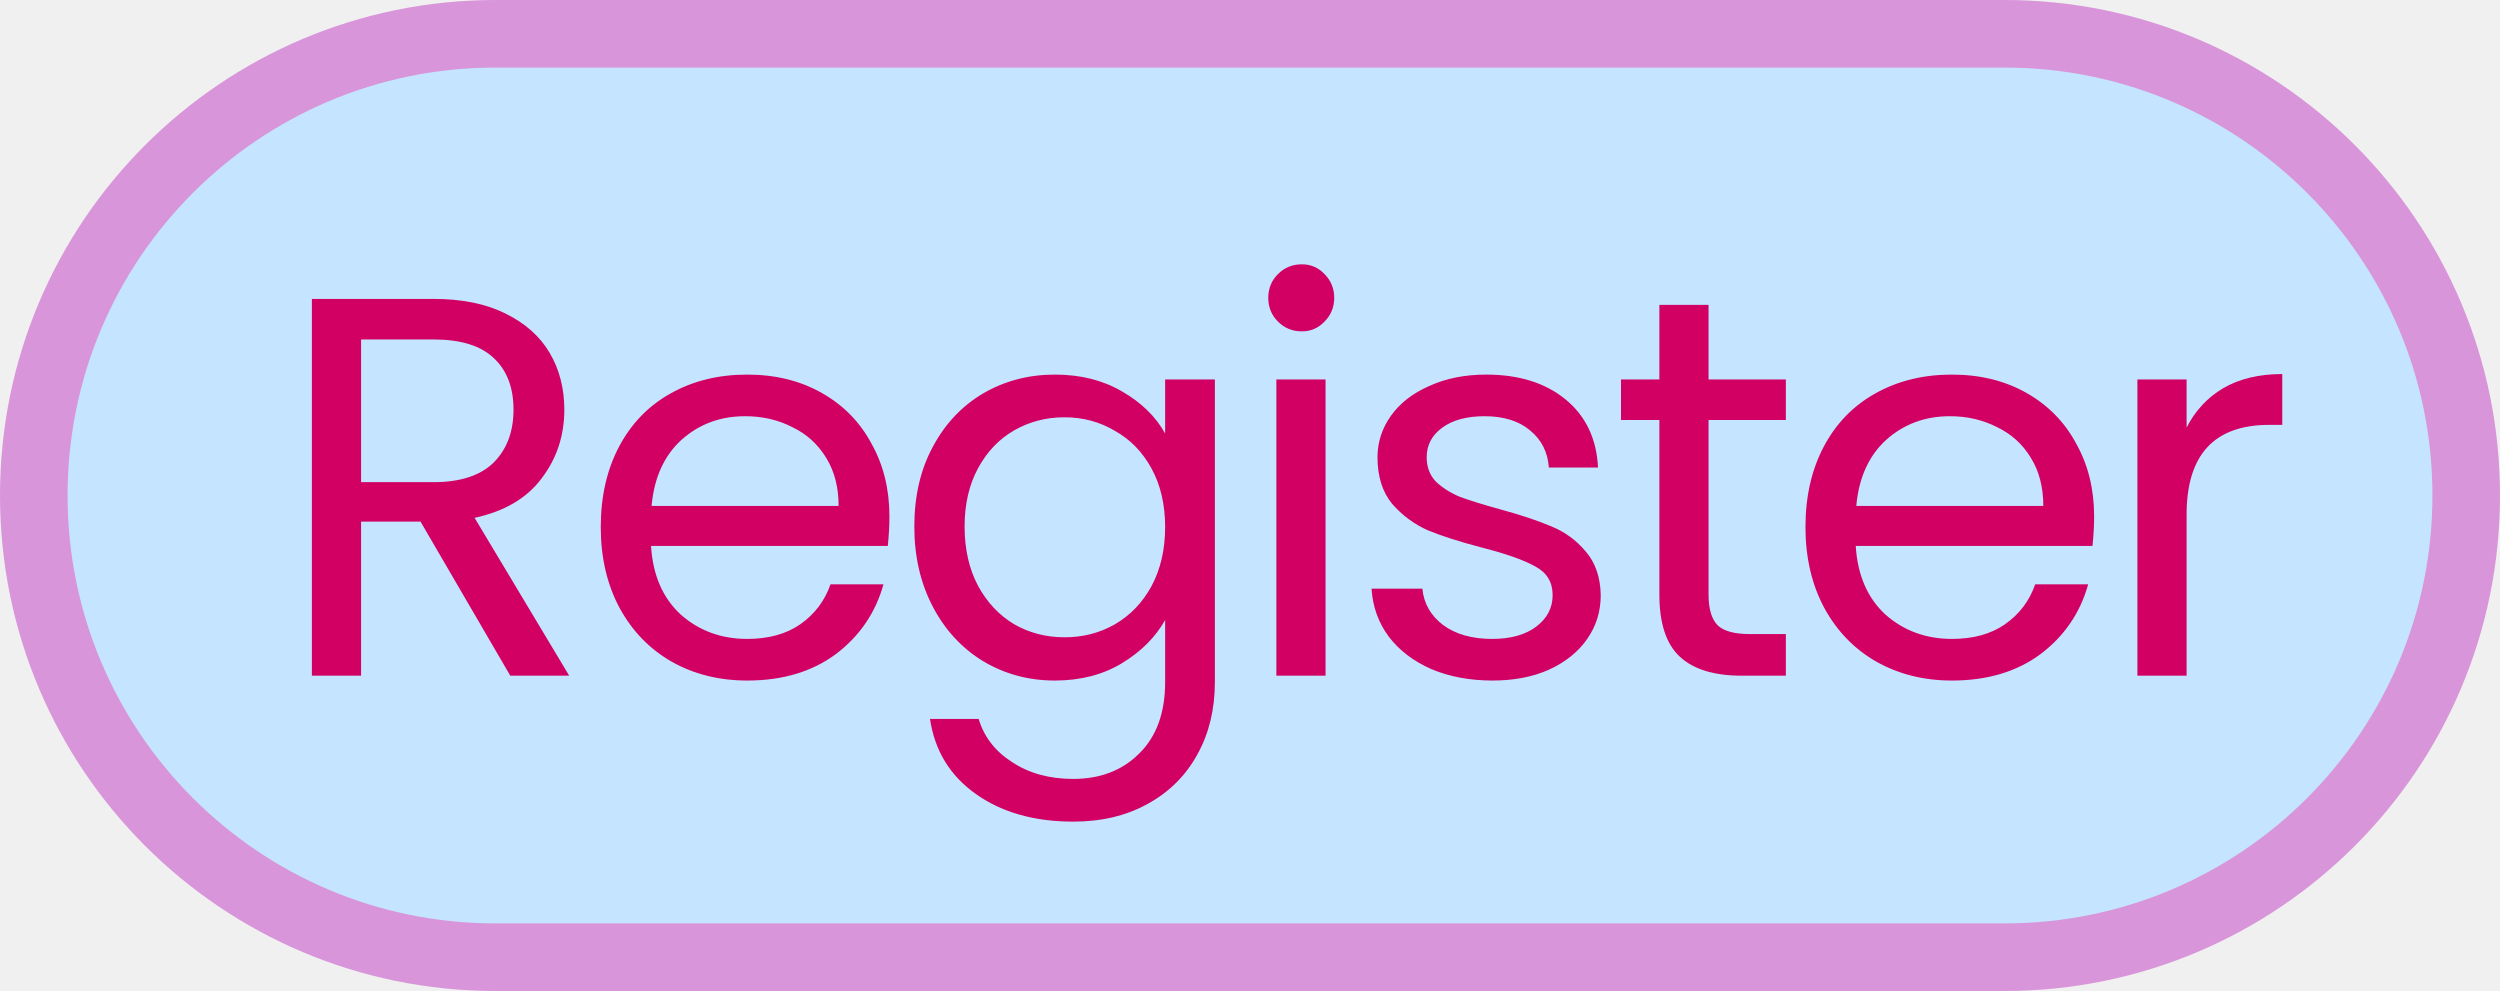
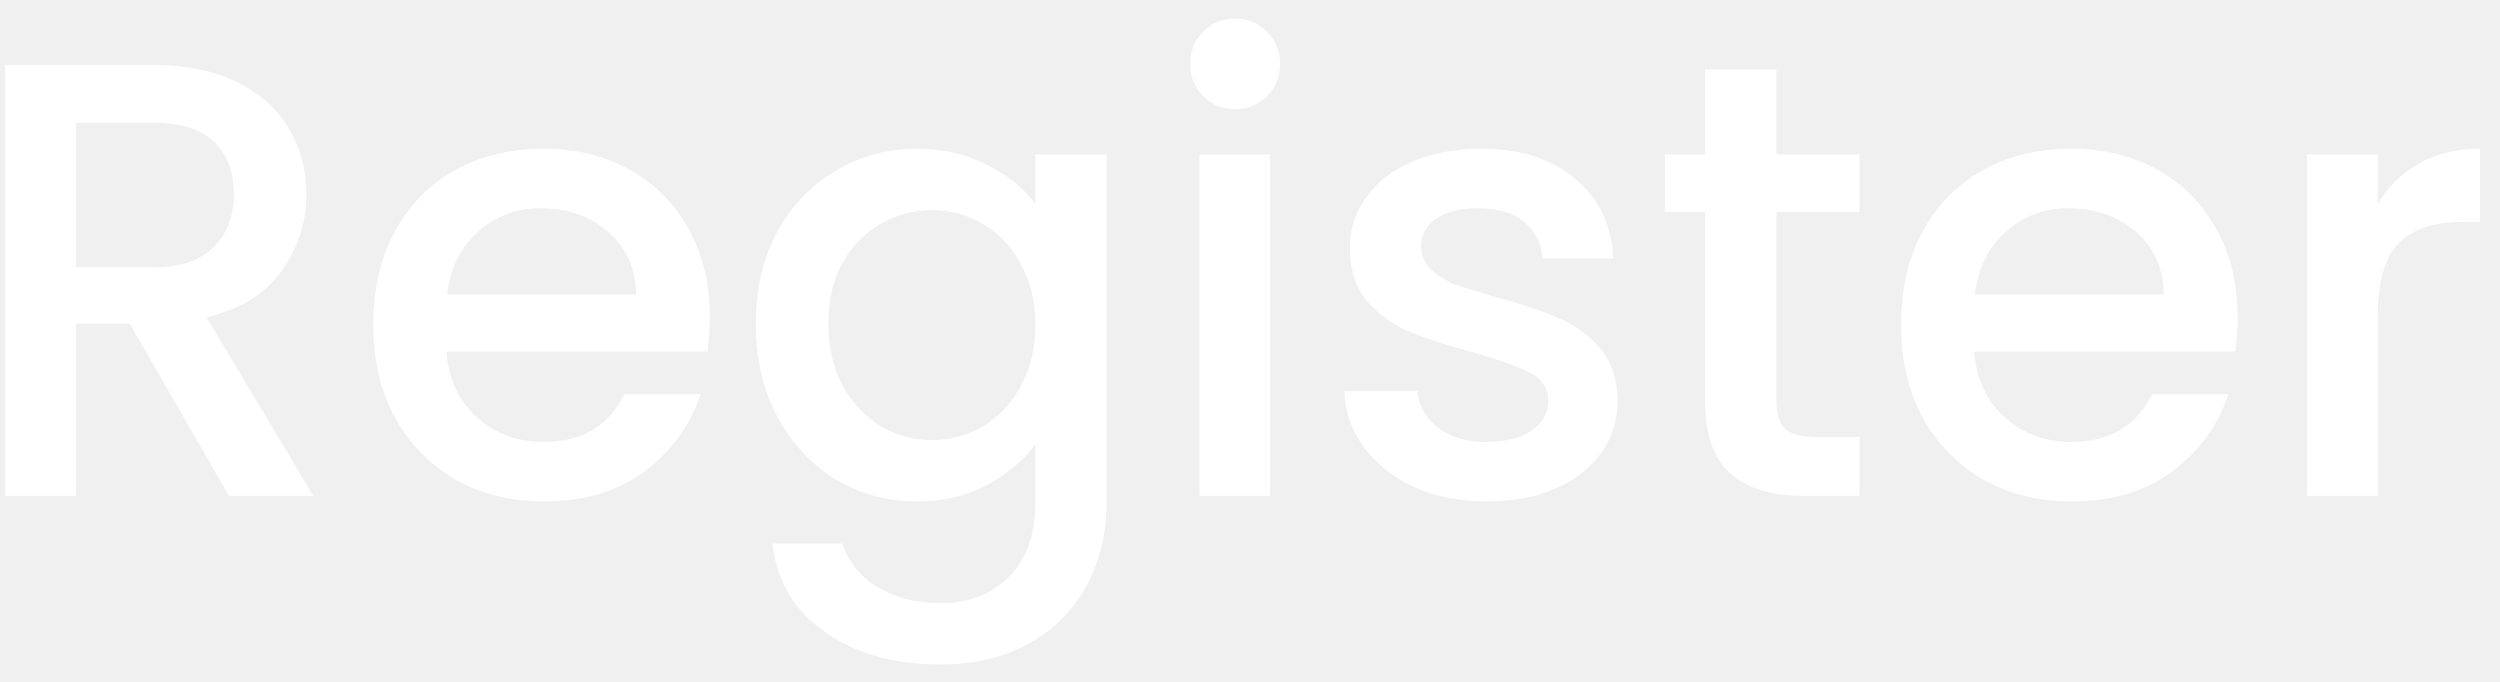
- <svg xmlns="http://www.w3.org/2000/svg" width="111" height="44" viewBox="0 0 111 44" fill="none">
-   <rect x="1.5" y="1.5" width="108" height="41" rx="20.5" fill="#C4E4FF" stroke="#D895DA" stroke-width="3" />
-   <path d="M22.656 30L18.672 23.16H16.032V30H13.848V13.272H19.248C20.512 13.272 21.576 13.488 22.44 13.92C23.32 14.352 23.976 14.936 24.408 15.672C24.84 16.408 25.056 17.248 25.056 18.192C25.056 19.344 24.72 20.36 24.048 21.24C23.392 22.12 22.4 22.704 21.072 22.992L25.272 30H22.656ZM16.032 21.408H19.248C20.432 21.408 21.32 21.12 21.912 20.544C22.504 19.952 22.8 19.168 22.8 18.192C22.8 17.2 22.504 16.432 21.912 15.888C21.336 15.344 20.448 15.072 19.248 15.072H16.032V21.408ZM39.49 22.92C39.49 23.336 39.466 23.776 39.418 24.24H28.906C28.986 25.536 29.426 26.552 30.226 27.288C31.042 28.008 32.026 28.368 33.178 28.368C34.122 28.368 34.906 28.152 35.53 27.72C36.17 27.272 36.618 26.68 36.874 25.944H39.226C38.874 27.208 38.17 28.24 37.114 29.04C36.058 29.824 34.746 30.216 33.178 30.216C31.93 30.216 30.81 29.936 29.818 29.376C28.842 28.816 28.074 28.024 27.514 27C26.954 25.96 26.674 24.76 26.674 23.4C26.674 22.04 26.946 20.848 27.49 19.824C28.034 18.8 28.794 18.016 29.77 17.472C30.762 16.912 31.898 16.632 33.178 16.632C34.426 16.632 35.53 16.904 36.49 17.448C37.45 17.992 38.186 18.744 38.698 19.704C39.226 20.648 39.49 21.72 39.49 22.92ZM37.234 22.464C37.234 21.632 37.05 20.92 36.682 20.328C36.314 19.72 35.81 19.264 35.17 18.96C34.546 18.64 33.85 18.48 33.082 18.48C31.978 18.48 31.034 18.832 30.25 19.536C29.482 20.24 29.042 21.216 28.93 22.464H37.234ZM46.836 16.632C47.972 16.632 48.964 16.88 49.812 17.376C50.676 17.872 51.316 18.496 51.732 19.248V16.848H53.94V30.288C53.94 31.488 53.684 32.552 53.172 33.48C52.66 34.424 51.924 35.16 50.964 35.688C50.02 36.216 48.916 36.48 47.652 36.48C45.924 36.48 44.484 36.072 43.332 35.256C42.18 34.44 41.5 33.328 41.292 31.92H43.452C43.692 32.72 44.188 33.36 44.94 33.84C45.692 34.336 46.596 34.584 47.652 34.584C48.852 34.584 49.828 34.208 50.58 33.456C51.348 32.704 51.732 31.648 51.732 30.288V27.528C51.3 28.296 50.66 28.936 49.812 29.448C48.964 29.96 47.972 30.216 46.836 30.216C45.668 30.216 44.604 29.928 43.644 29.352C42.7 28.776 41.956 27.968 41.412 26.928C40.868 25.888 40.596 24.704 40.596 23.376C40.596 22.032 40.868 20.856 41.412 19.848C41.956 18.824 42.7 18.032 43.644 17.472C44.604 16.912 45.668 16.632 46.836 16.632ZM51.732 23.4C51.732 22.408 51.532 21.544 51.132 20.808C50.732 20.072 50.188 19.512 49.5 19.128C48.828 18.728 48.084 18.528 47.268 18.528C46.452 18.528 45.708 18.72 45.036 19.104C44.364 19.488 43.828 20.048 43.428 20.784C43.028 21.52 42.828 22.384 42.828 23.376C42.828 24.384 43.028 25.264 43.428 26.016C43.828 26.752 44.364 27.32 45.036 27.72C45.708 28.104 46.452 28.296 47.268 28.296C48.084 28.296 48.828 28.104 49.5 27.72C50.188 27.32 50.732 26.752 51.132 26.016C51.532 25.264 51.732 24.392 51.732 23.4ZM57.799 14.712C57.383 14.712 57.031 14.568 56.743 14.28C56.455 13.992 56.311 13.64 56.311 13.224C56.311 12.808 56.455 12.456 56.743 12.168C57.031 11.88 57.383 11.736 57.799 11.736C58.199 11.736 58.535 11.88 58.807 12.168C59.095 12.456 59.239 12.808 59.239 13.224C59.239 13.64 59.095 13.992 58.807 14.28C58.535 14.568 58.199 14.712 57.799 14.712ZM58.855 16.848V30H56.671V16.848H58.855ZM66.273 30.216C65.265 30.216 64.361 30.048 63.561 29.712C62.761 29.36 62.129 28.88 61.665 28.272C61.201 27.648 60.945 26.936 60.897 26.136H63.153C63.217 26.792 63.521 27.328 64.065 27.744C64.625 28.16 65.353 28.368 66.249 28.368C67.081 28.368 67.737 28.184 68.217 27.816C68.697 27.448 68.937 26.984 68.937 26.424C68.937 25.848 68.681 25.424 68.169 25.152C67.657 24.864 66.865 24.584 65.793 24.312C64.817 24.056 64.017 23.8 63.393 23.544C62.785 23.272 62.257 22.88 61.809 22.368C61.377 21.84 61.161 21.152 61.161 20.304C61.161 19.632 61.361 19.016 61.761 18.456C62.161 17.896 62.729 17.456 63.465 17.136C64.201 16.8 65.041 16.632 65.985 16.632C67.441 16.632 68.617 17 69.513 17.736C70.409 18.472 70.889 19.48 70.953 20.76H68.769C68.721 20.072 68.441 19.52 67.929 19.104C67.433 18.688 66.761 18.48 65.913 18.48C65.129 18.48 64.505 18.648 64.041 18.984C63.577 19.32 63.345 19.76 63.345 20.304C63.345 20.736 63.481 21.096 63.753 21.384C64.041 21.656 64.393 21.88 64.809 22.056C65.241 22.216 65.833 22.4 66.585 22.608C67.529 22.864 68.297 23.12 68.889 23.376C69.481 23.616 69.985 23.984 70.401 24.48C70.833 24.976 71.057 25.624 71.073 26.424C71.073 27.144 70.873 27.792 70.473 28.368C70.073 28.944 69.505 29.4 68.769 29.736C68.049 30.056 67.217 30.216 66.273 30.216ZM75.86 18.648V26.4C75.86 27.04 75.996 27.496 76.268 27.768C76.54 28.024 77.012 28.152 77.684 28.152H79.292V30H77.324C76.108 30 75.196 29.72 74.588 29.16C73.98 28.6 73.676 27.68 73.676 26.4V18.648H71.972V16.848H73.676V13.536H75.86V16.848H79.292V18.648H75.86ZM92.979 22.92C92.979 23.336 92.955 23.776 92.907 24.24H82.395C82.475 25.536 82.915 26.552 83.715 27.288C84.531 28.008 85.515 28.368 86.667 28.368C87.611 28.368 88.395 28.152 89.019 27.72C89.659 27.272 90.107 26.68 90.363 25.944H92.715C92.363 27.208 91.659 28.24 90.603 29.04C89.547 29.824 88.235 30.216 86.667 30.216C85.419 30.216 84.299 29.936 83.307 29.376C82.331 28.816 81.563 28.024 81.003 27C80.443 25.96 80.163 24.76 80.163 23.4C80.163 22.04 80.435 20.848 80.979 19.824C81.523 18.8 82.283 18.016 83.259 17.472C84.251 16.912 85.387 16.632 86.667 16.632C87.915 16.632 89.019 16.904 89.979 17.448C90.939 17.992 91.675 18.744 92.187 19.704C92.715 20.648 92.979 21.72 92.979 22.92ZM90.723 22.464C90.723 21.632 90.539 20.92 90.171 20.328C89.803 19.72 89.299 19.264 88.659 18.96C88.035 18.64 87.339 18.48 86.571 18.48C85.467 18.48 84.523 18.832 83.739 19.536C82.971 20.24 82.531 21.216 82.419 22.464H90.723ZM97.085 18.984C97.469 18.232 98.013 17.648 98.717 17.232C99.437 16.816 100.309 16.608 101.333 16.608V18.864H100.757C98.309 18.864 97.085 20.192 97.085 22.848V30H94.901V16.848H97.085V18.984Z" fill="#D20062" />
+ <svg xmlns="http://www.w3.org/2000/svg" width="121" height="33" viewBox="0 0 121 33" fill="none">
+   <path d="M11.08 24L6.28 15.66H3.67V24H0.25V3.15H7.45C9.05 3.15 10.4 3.43 11.5 3.99C12.62 4.55 13.45 5.3 13.99 6.24C14.55 7.18 14.83 8.23 14.83 9.39C14.83 10.75 14.43 11.99 13.63 13.11C12.85 14.21 11.64 14.96 10 15.36L15.16 24H11.08ZM3.67 12.93H7.45C8.73 12.93 9.69 12.61 10.33 11.97C10.99 11.33 11.32 10.47 11.32 9.39C11.32 8.31 11 7.47 10.36 6.87C9.72 6.25 8.75 5.94 7.45 5.94H3.67V12.93ZM34.355 15.33C34.355 15.95 34.315 16.51 34.235 17.01H21.605C21.705 18.33 22.195 19.39 23.075 20.19C23.955 20.99 25.035 21.39 26.315 21.39C28.155 21.39 29.455 20.62 30.215 19.08H33.905C33.405 20.6 32.495 21.85 31.175 22.83C29.875 23.79 28.255 24.27 26.315 24.27C24.735 24.27 23.315 23.92 22.055 23.22C20.815 22.5 19.835 21.5 19.115 20.22C18.415 18.92 18.065 17.42 18.065 15.72C18.065 14.02 18.405 12.53 19.085 11.25C19.785 9.95 20.755 8.95 21.995 8.25C23.255 7.55 24.695 7.2 26.315 7.2C27.875 7.2 29.265 7.54 30.485 8.22C31.705 8.9 32.655 9.86 33.335 11.1C34.015 12.32 34.355 13.73 34.355 15.33ZM30.785 14.25C30.765 12.99 30.315 11.98 29.435 11.22C28.555 10.46 27.465 10.08 26.165 10.08C24.985 10.08 23.975 10.46 23.135 11.22C22.295 11.96 21.795 12.97 21.635 14.25H30.785ZM44.381 7.2C45.661 7.2 46.791 7.46 47.771 7.98C48.771 8.48 49.551 9.11 50.111 9.87V7.47H53.561V24.27C53.561 25.79 53.241 27.14 52.601 28.32C51.961 29.52 51.031 30.46 49.811 31.14C48.611 31.82 47.171 32.16 45.491 32.16C43.251 32.16 41.391 31.63 39.911 30.57C38.431 29.53 37.591 28.11 37.391 26.31H40.781C41.041 27.17 41.591 27.86 42.431 28.38C43.291 28.92 44.311 29.19 45.491 29.19C46.871 29.19 47.981 28.77 48.821 27.93C49.681 27.09 50.111 25.87 50.111 24.27V21.51C49.531 22.29 48.741 22.95 47.741 23.49C46.761 24.01 45.641 24.27 44.381 24.27C42.941 24.27 41.621 23.91 40.421 23.19C39.241 22.45 38.301 21.43 37.601 20.13C36.921 18.81 36.581 17.32 36.581 15.66C36.581 14 36.921 12.53 37.601 11.25C38.301 9.97 39.241 8.98 40.421 8.28C41.621 7.56 42.941 7.2 44.381 7.2ZM50.111 15.72C50.111 14.58 49.871 13.59 49.391 12.75C48.931 11.91 48.321 11.27 47.561 10.83C46.801 10.39 45.981 10.17 45.101 10.17C44.221 10.17 43.401 10.39 42.641 10.83C41.881 11.25 41.261 11.88 40.781 12.72C40.321 13.54 40.091 14.52 40.091 15.66C40.091 16.8 40.321 17.8 40.781 18.66C41.261 19.52 41.881 20.18 42.641 20.64C43.421 21.08 44.241 21.3 45.101 21.3C45.981 21.3 46.801 21.08 47.561 20.64C48.321 20.2 48.931 19.56 49.391 18.72C49.871 17.86 50.111 16.86 50.111 15.72ZM59.793 5.28C59.173 5.28 58.653 5.07 58.233 4.65C57.813 4.23 57.603 3.71 57.603 3.09C57.603 2.47 57.813 1.95 58.233 1.53C58.653 1.11 59.173 0.9 59.793 0.9C60.393 0.9 60.903 1.11 61.323 1.53C61.743 1.95 61.953 2.47 61.953 3.09C61.953 3.71 61.743 4.23 61.323 4.65C60.903 5.07 60.393 5.28 59.793 5.28ZM61.473 7.47V24H58.053V7.47H61.473ZM71.963 24.27C70.663 24.27 69.493 24.04 68.453 23.58C67.433 23.1 66.623 22.46 66.023 21.66C65.423 20.84 65.103 19.93 65.063 18.93H68.603C68.663 19.63 68.993 20.22 69.593 20.7C70.213 21.16 70.983 21.39 71.903 21.39C72.863 21.39 73.603 21.21 74.123 20.85C74.663 20.47 74.933 19.99 74.933 19.41C74.933 18.79 74.633 18.33 74.033 18.03C73.453 17.73 72.523 17.4 71.243 17.04C70.003 16.7 68.993 16.37 68.213 16.05C67.433 15.73 66.753 15.24 66.173 14.58C65.613 13.92 65.333 13.05 65.333 11.97C65.333 11.09 65.593 10.29 66.113 9.57C66.633 8.83 67.373 8.25 68.333 7.83C69.313 7.41 70.433 7.2 71.693 7.2C73.573 7.2 75.083 7.68 76.223 8.64C77.383 9.58 78.003 10.87 78.083 12.51H74.663C74.603 11.77 74.303 11.18 73.763 10.74C73.223 10.3 72.493 10.08 71.573 10.08C70.673 10.08 69.983 10.25 69.503 10.59C69.023 10.93 68.783 11.38 68.783 11.94C68.783 12.38 68.943 12.75 69.263 13.05C69.583 13.35 69.973 13.59 70.433 13.77C70.893 13.93 71.573 14.14 72.473 14.4C73.673 14.72 74.653 15.05 75.413 15.39C76.193 15.71 76.863 16.19 77.423 16.83C77.983 17.47 78.273 18.32 78.293 19.38C78.293 20.32 78.033 21.16 77.513 21.9C76.993 22.64 76.253 23.22 75.293 23.64C74.353 24.06 73.243 24.27 71.963 24.27ZM85.978 10.26V19.41C85.978 20.03 86.118 20.48 86.398 20.76C86.698 21.02 87.198 21.15 87.898 21.15H89.998V24H87.298C85.758 24 84.578 23.64 83.758 22.92C82.938 22.2 82.528 21.03 82.528 19.41V10.26H80.578V7.47H82.528V3.36H85.978V7.47H89.998V10.26H85.978ZM108.3 15.33C108.3 15.95 108.26 16.51 108.18 17.01H95.55C95.65 18.33 96.14 19.39 97.02 20.19C97.9 20.99 98.98 21.39 100.26 21.39C102.1 21.39 103.4 20.62 104.16 19.08H107.85C107.35 20.6 106.44 21.85 105.12 22.83C103.82 23.79 102.2 24.27 100.26 24.27C98.68 24.27 97.26 23.92 96 23.22C94.76 22.5 93.78 21.5 93.06 20.22C92.36 18.92 92.01 17.42 92.01 15.72C92.01 14.02 92.35 12.53 93.03 11.25C93.73 9.95 94.7 8.95 95.94 8.25C97.2 7.55 98.64 7.2 100.26 7.2C101.82 7.2 103.21 7.54 104.43 8.22C105.65 8.9 106.6 9.86 107.28 11.1C107.96 12.32 108.3 13.73 108.3 15.33ZM104.73 14.25C104.71 12.99 104.26 11.98 103.38 11.22C102.5 10.46 101.41 10.08 100.11 10.08C98.93 10.08 97.92 10.46 97.08 11.22C96.24 11.96 95.74 12.97 95.58 14.25H104.73ZM115.086 9.87C115.586 9.03 116.246 8.38 117.066 7.92C117.906 7.44 118.896 7.2 120.036 7.2V10.74H119.166C117.826 10.74 116.806 11.08 116.106 11.76C115.426 12.44 115.086 13.62 115.086 15.3V24H111.666V7.47H115.086V9.87Z" fill="white" />
</svg>
